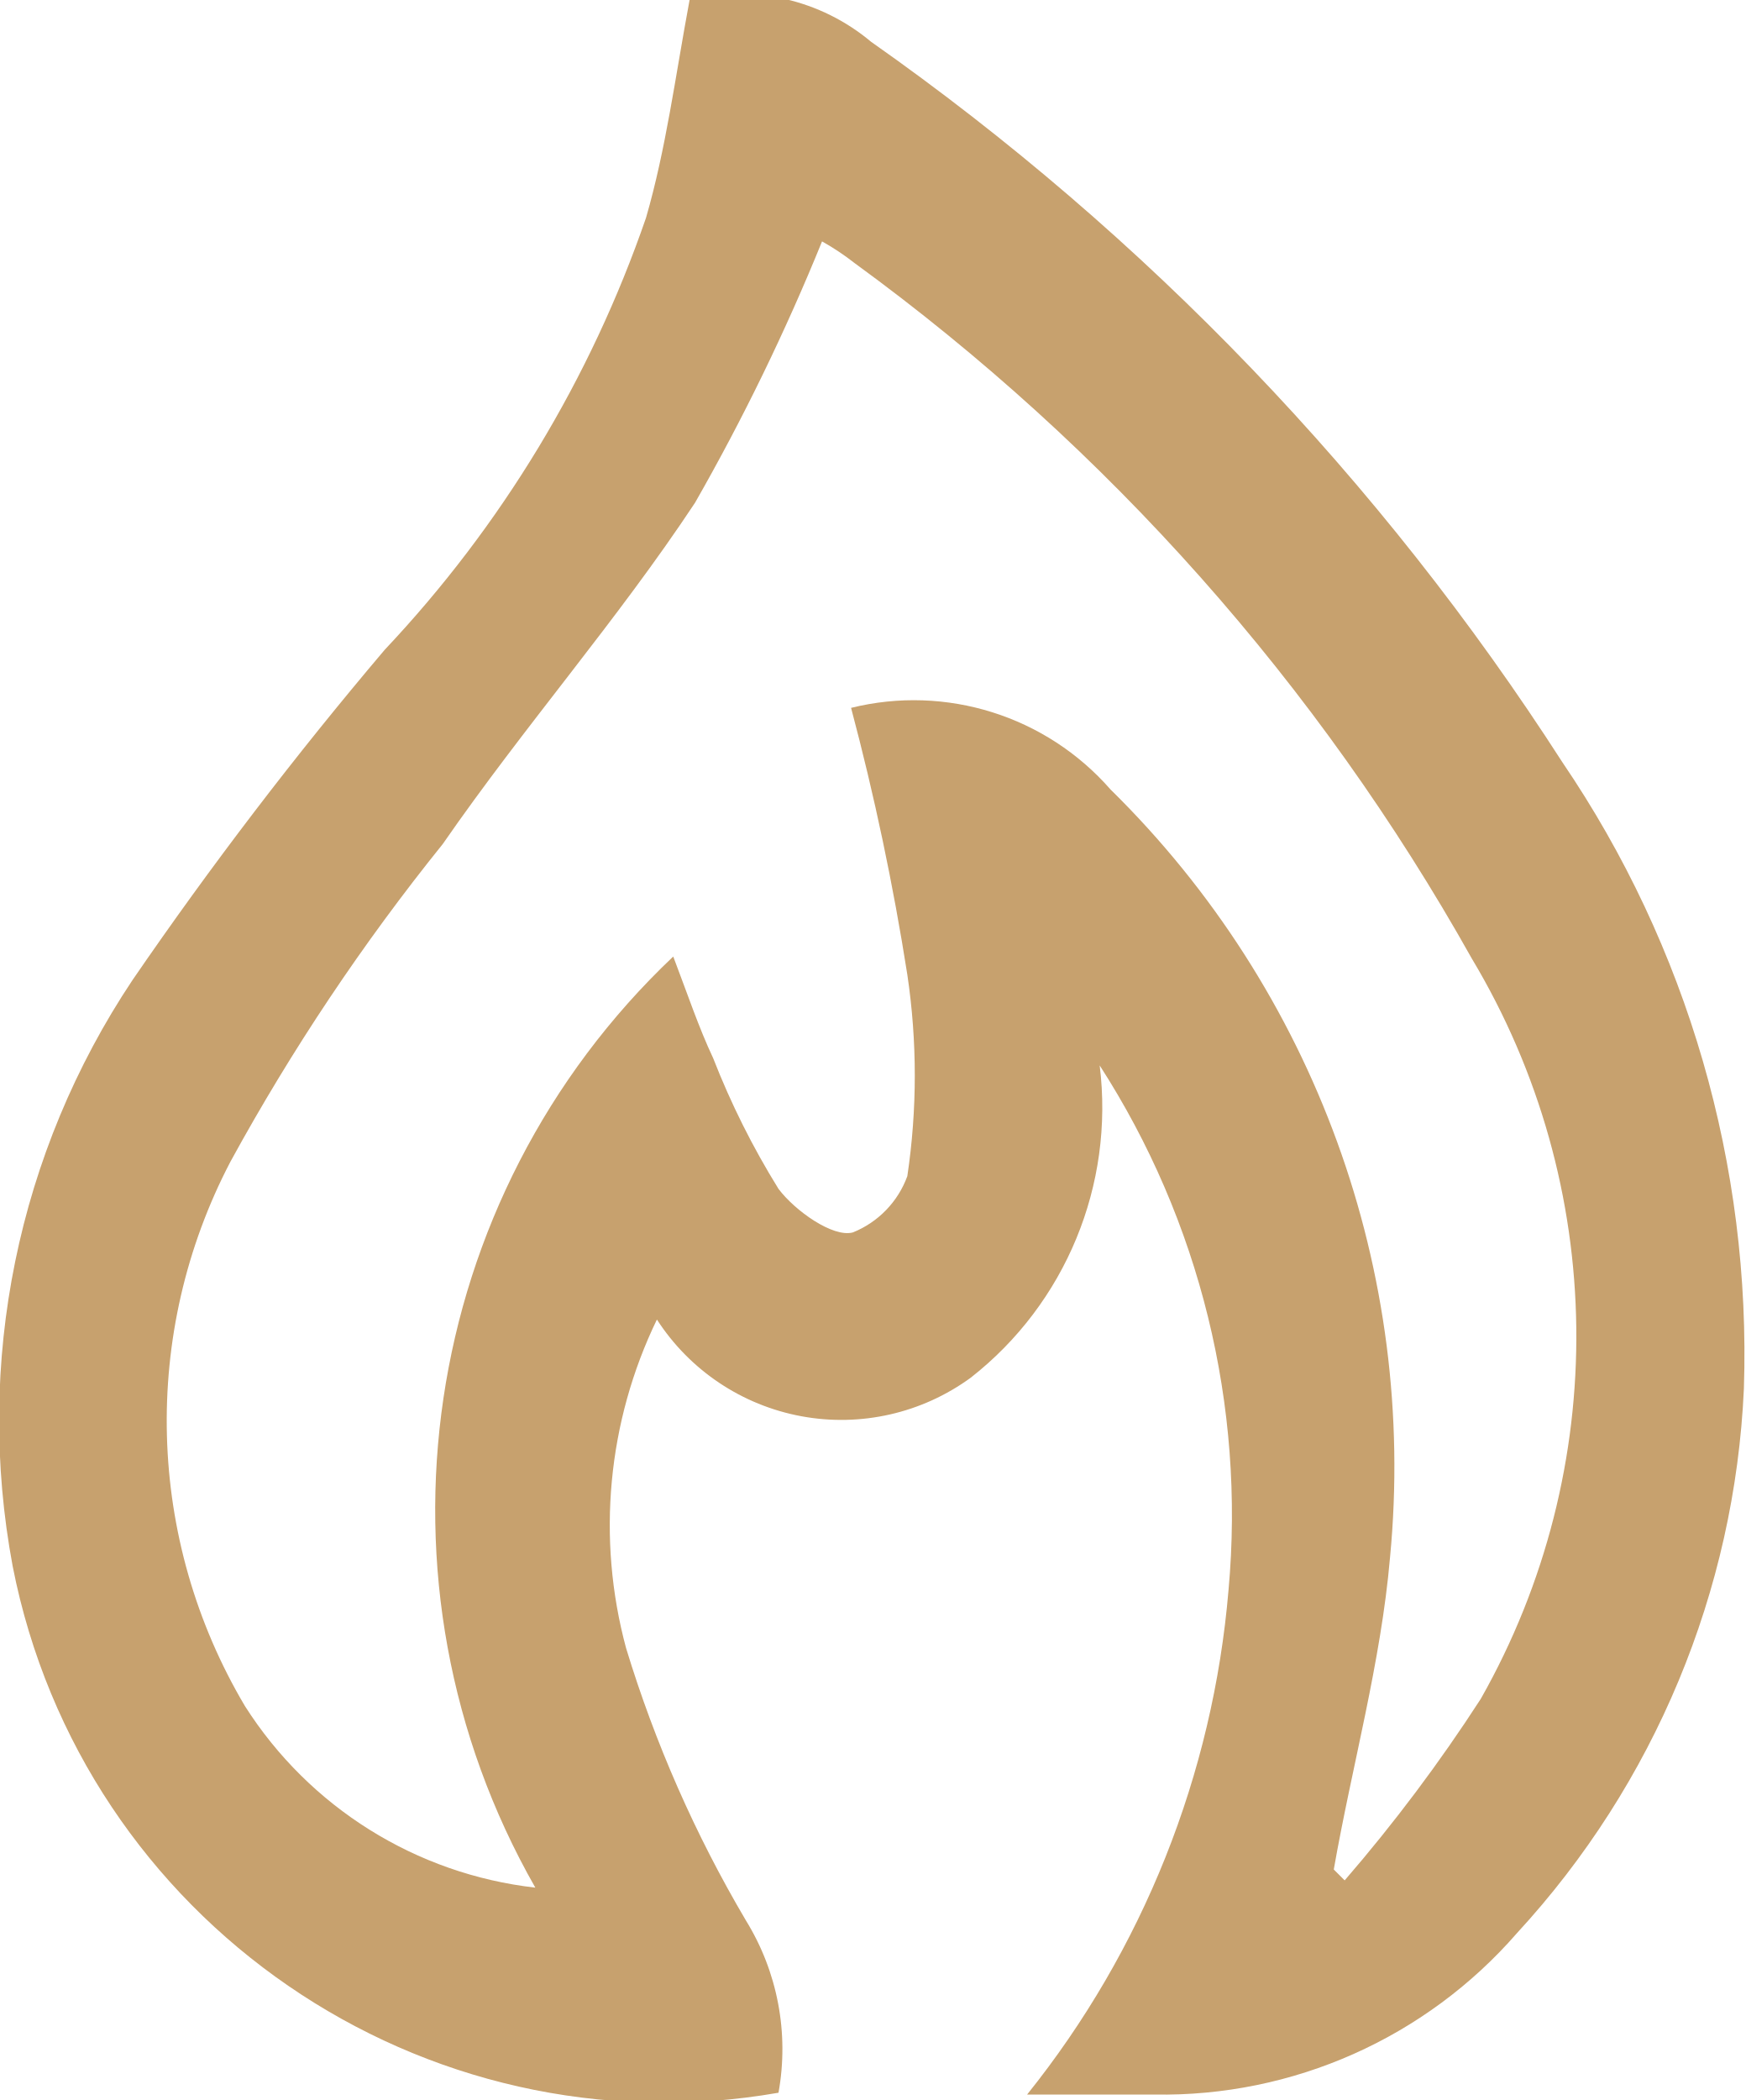
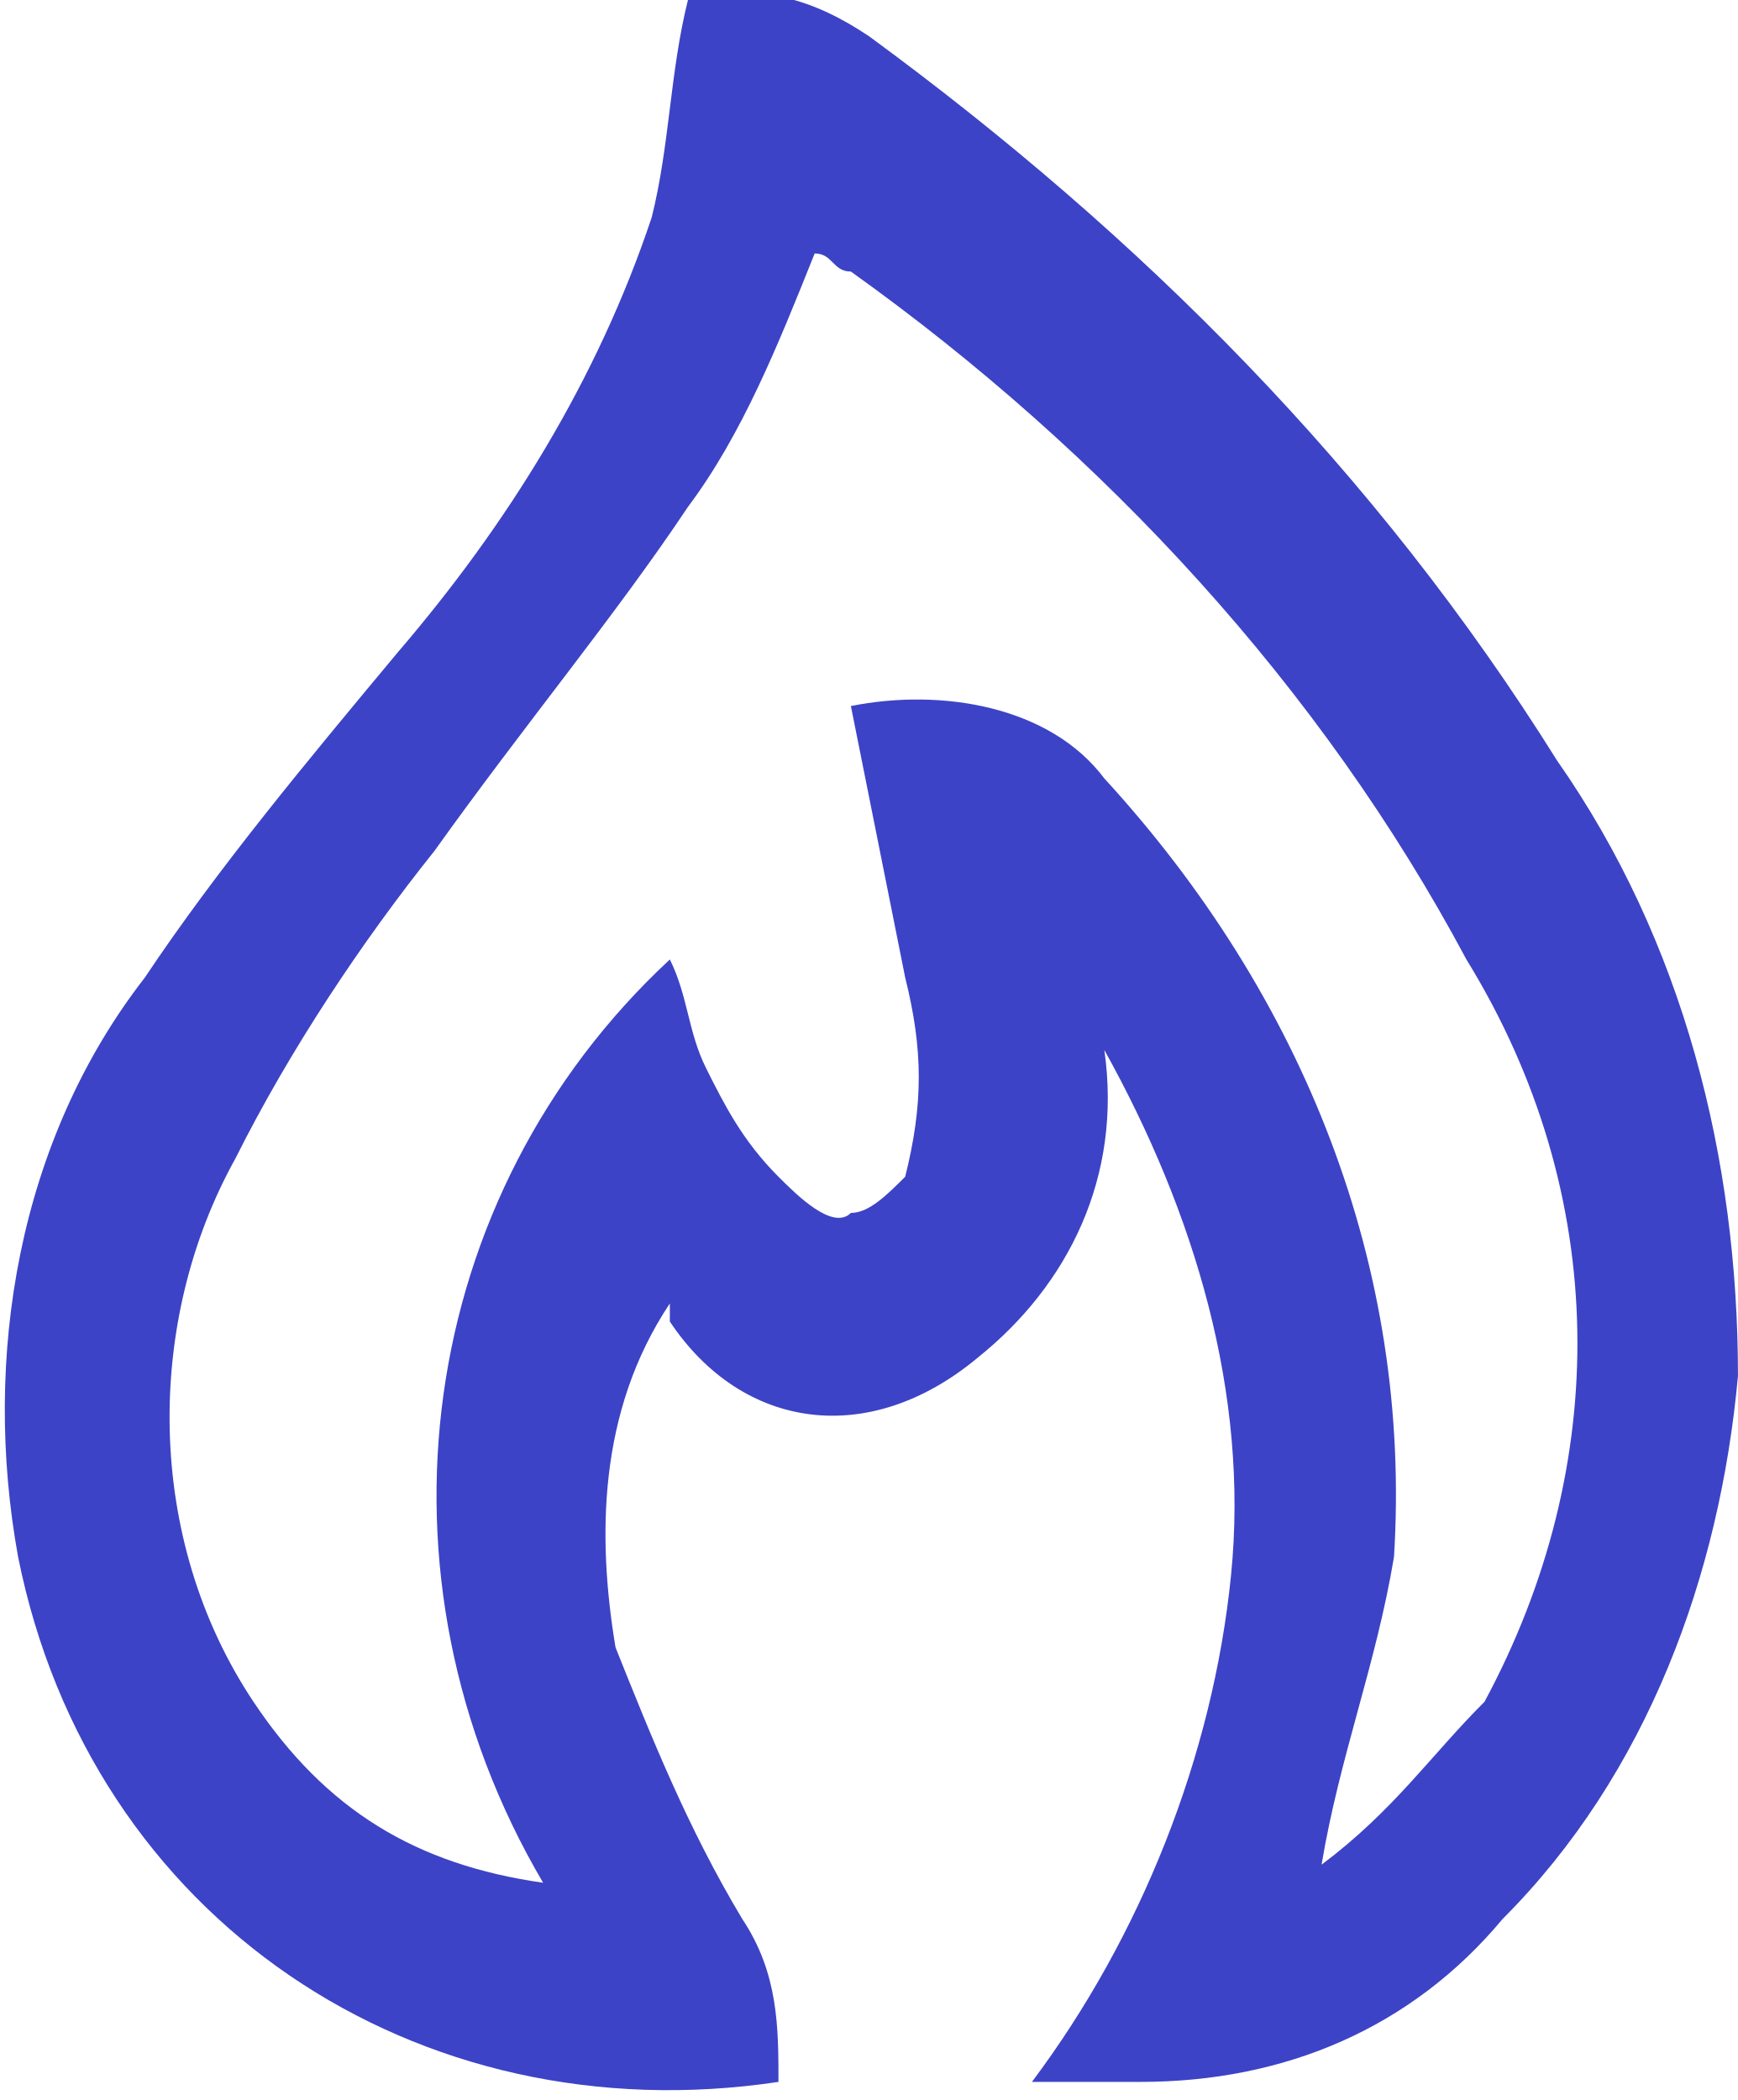
- <svg xmlns="http://www.w3.org/2000/svg" id="老虎機" viewBox="0 0 9.62 11.57">
-   <defs>
-     <style>.cls-1{fill:#c7a16e;}</style>
-   </defs>
-   <path class="cls-1" d="M3.8,0a1.13,1.13,0,0,1,1,.23A14.33,14.33,0,0,1,8.61,4.2a5.8,5.8,0,0,1,1,3.45,4.74,4.74,0,0,1-1.25,3,2.59,2.59,0,0,1-2,.89h-.7A5.13,5.13,0,0,0,6.77,8.76a4.57,4.57,0,0,0-.71-2.89,1.89,1.89,0,0,1-.71,1.72,1.21,1.21,0,0,1-1.73-.32,2.6,2.6,0,0,0-.17,1.81,6.91,6.91,0,0,0,.66,1.5,1.35,1.35,0,0,1,.18.95A3.66,3.66,0,0,1,.07,8.63,4.37,4.37,0,0,1,.73,5.4,22.42,22.42,0,0,1,2.12,3.58,6.61,6.61,0,0,0,3.56,1.2C3.67.82,3.72.43,3.8,0ZM7.35,10.3l.06.06a9,9,0,0,0,.75-1,4.05,4.05,0,0,0-.05-4.08,12,12,0,0,0-3.4-3.83,1.4,1.4,0,0,0-.18-.12,12,12,0,0,1-.7,1.44C3.4,3.42,2.89,4,2.44,4.65A11.86,11.86,0,0,0,1.27,6.4a3.08,3.08,0,0,0,.08,3,2.19,2.19,0,0,0,1.6,1,4.2,4.2,0,0,1,.76-5.13c.08.21.14.39.22.56a4.4,4.4,0,0,0,.36.72c.09.12.3.27.41.24A.53.53,0,0,0,5,6.48a3.77,3.77,0,0,0,0-1.11A14.4,14.4,0,0,0,4.69,3.9a1.44,1.44,0,0,1,1.43.45A5.23,5.23,0,0,1,7.66,8.58C7.61,9.16,7.45,9.73,7.35,10.3Z" />
+ <svg xmlns="http://www.w3.org/2000/svg" version="1.1" id="老虎機" x="0px" y="0px" viewBox="0 0 9.6 11.6" style="enable-background:new 0 0 9.6 11.6;" xml:space="preserve">
+   <style type="text/css">
+ 	.st0{fill:#3D43C6;}
+ </style>
+   <path class="st0" d="M3.8,0c0.4-0.1,0.7,0,1,0.2c1.5,1.1,2.8,2.4,3.8,4c0.7,1,1,2.2,1,3.4c-0.1,1.1-0.5,2.2-1.3,3  c-0.5,0.6-1.2,0.9-2,0.9H5.7c0.6-0.8,1-1.8,1.1-2.8c0.1-1-0.2-2-0.7-2.9c0.1,0.7-0.2,1.3-0.7,1.7C4.8,8,4.1,7.9,3.7,7.3  c0,0,0,0,0-0.1C3.3,7.8,3.3,8.5,3.4,9.1c0.2,0.5,0.4,1,0.7,1.5c0.2,0.3,0.2,0.6,0.2,0.9c-2,0.3-3.8-0.9-4.2-2.9  c-0.2-1.1,0-2.3,0.7-3.2c0.4-0.6,0.9-1.2,1.4-1.8c0.6-0.7,1.1-1.5,1.4-2.4C3.7,0.8,3.7,0.4,3.8,0z M7.3,10.3L7.3,10.3  C7.7,10,7.9,9.7,8.2,9.4c0.7-1.3,0.7-2.8-0.1-4.1c-0.8-1.5-2-2.8-3.4-3.8c-0.1,0-0.1-0.1-0.2-0.1c-0.2,0.5-0.4,1-0.7,1.4  C3.4,3.4,2.9,4,2.4,4.7C2,5.2,1.6,5.8,1.3,6.4c-0.5,0.9-0.5,2.1,0.1,3c0.4,0.6,0.9,0.9,1.6,1C2,8.7,2.3,6.6,3.7,5.3  c0.1,0.2,0.1,0.4,0.2,0.6C4,6.1,4.1,6.3,4.3,6.5c0.1,0.1,0.3,0.3,0.4,0.2C4.8,6.7,4.9,6.6,5,6.5c0.1-0.4,0.1-0.7,0-1.1  c-0.1-0.5-0.2-1-0.3-1.5c0.5-0.1,1.1,0,1.4,0.4C7.2,5.5,7.8,7,7.7,8.6C7.6,9.2,7.4,9.7,7.3,10.3z" />
</svg>
